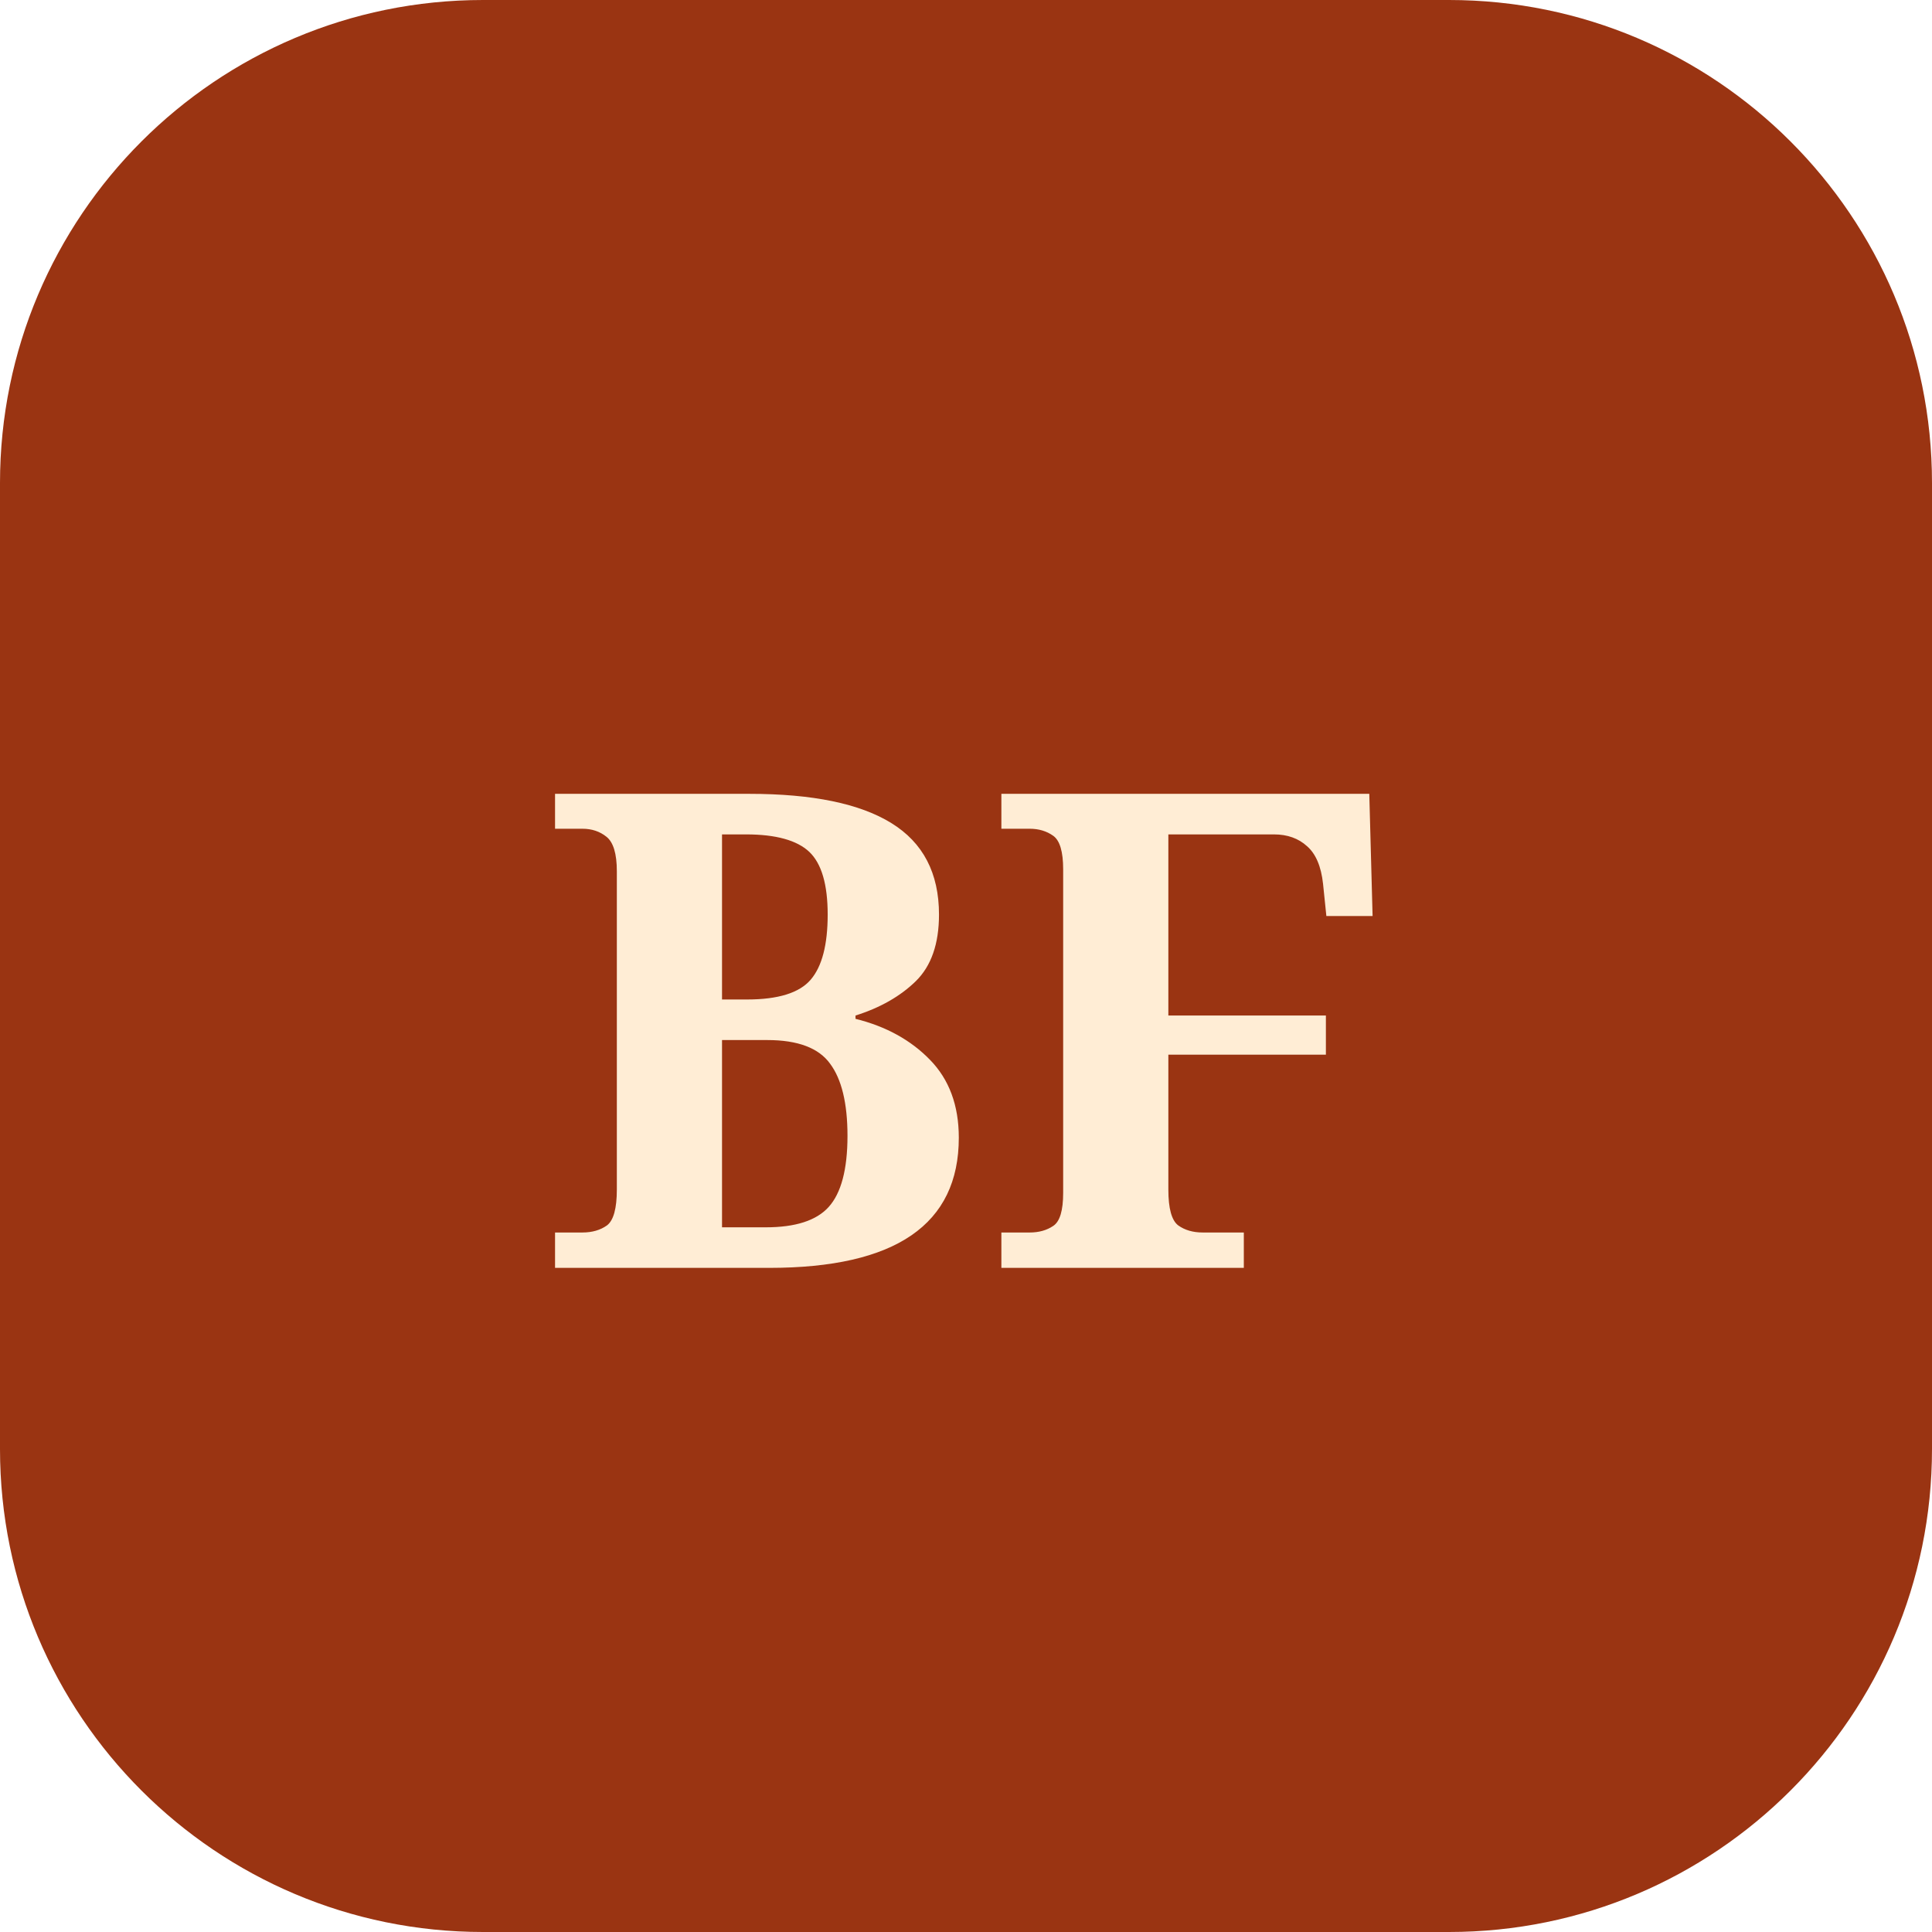
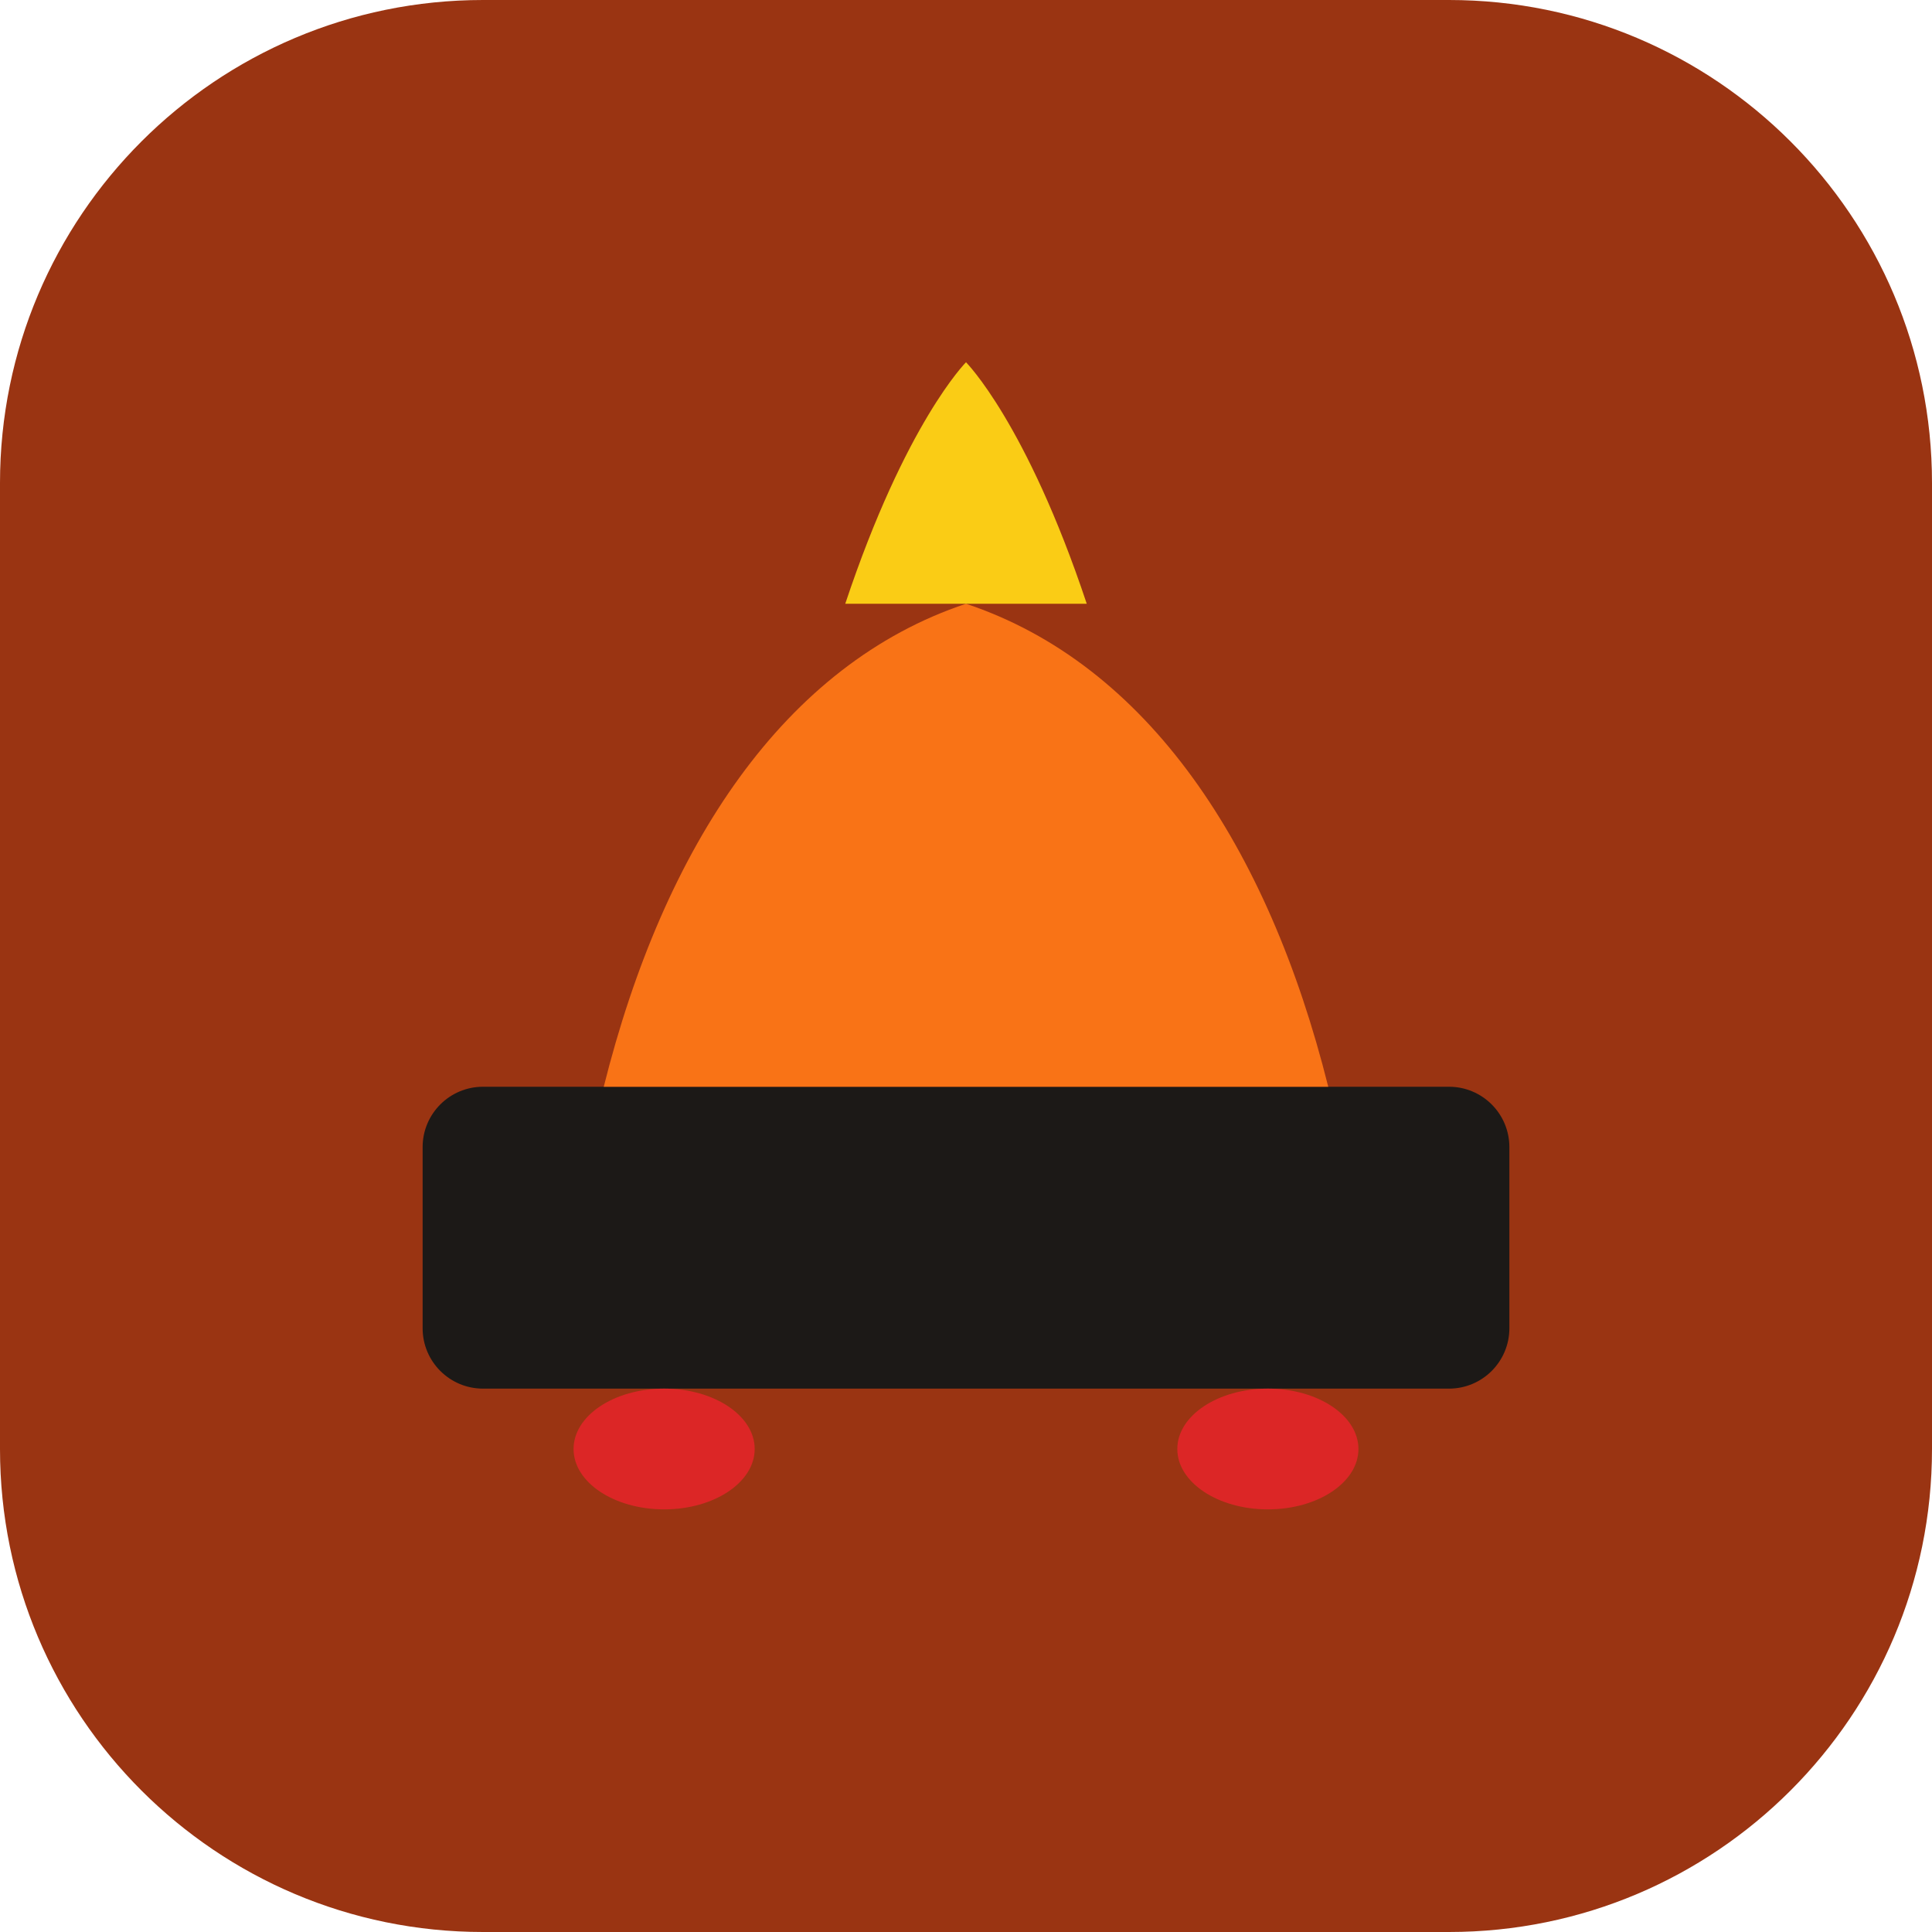
<svg xmlns="http://www.w3.org/2000/svg" width="64" height="64" viewBox="0 0 64 64" role="img" aria-label="Best Friend by Roy Choi">
  <rect width="64" height="64" rx="16" fill="#9a3412" />
-   <text x="32" y="42" text-anchor="middle" font-family="Georgia,serif" font-size="22" font-weight="700" fill="#ffedd5">BF</text>
+   <rect x="14" y="36" width="36" height="10" rx="2" fill="#1c1917" />
+   <path d="M20 36c2-8 6-14 12-16 6 2 10 8 12 16" fill="#f97316" />
+   <path d="M28 20c2-6 4-8 4-8s2 2 4 8" fill="#facc15" />
+   <ellipse cx="22" cy="48" rx="3" ry="2" fill="#dc2626" />
+   <ellipse cx="42" cy="48" rx="3" ry="2" fill="#dc2626" />
</svg>
